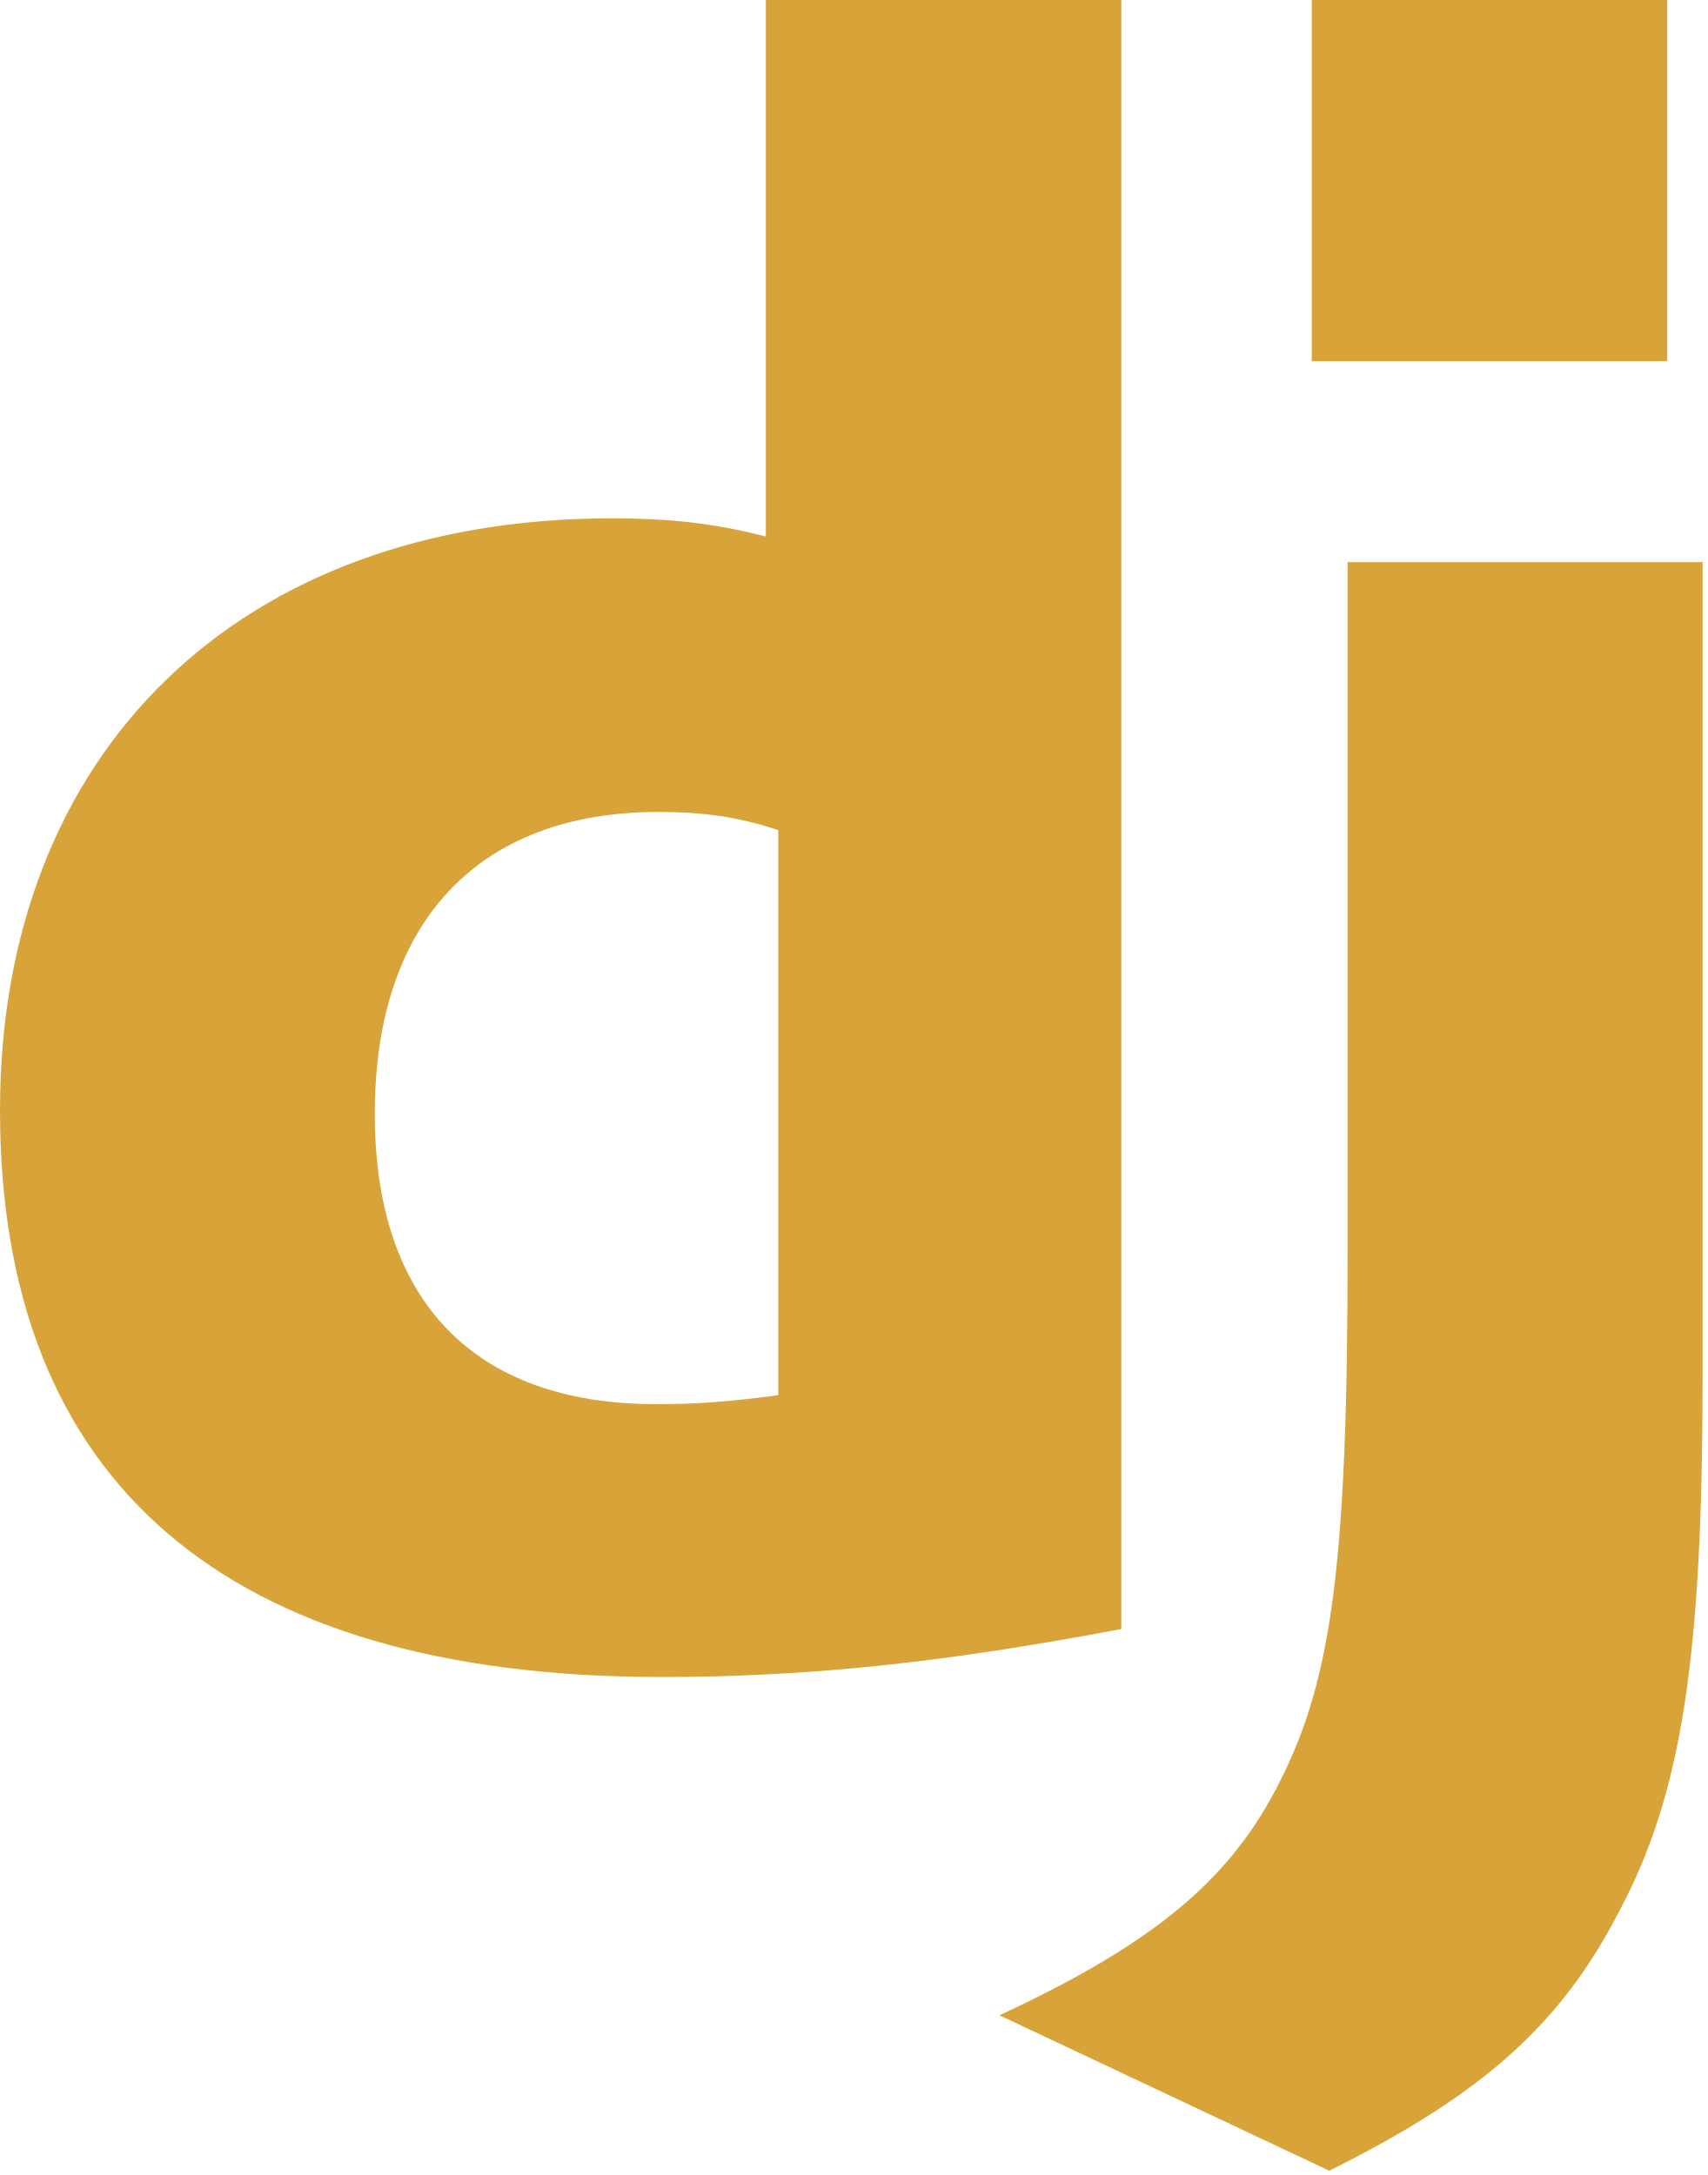
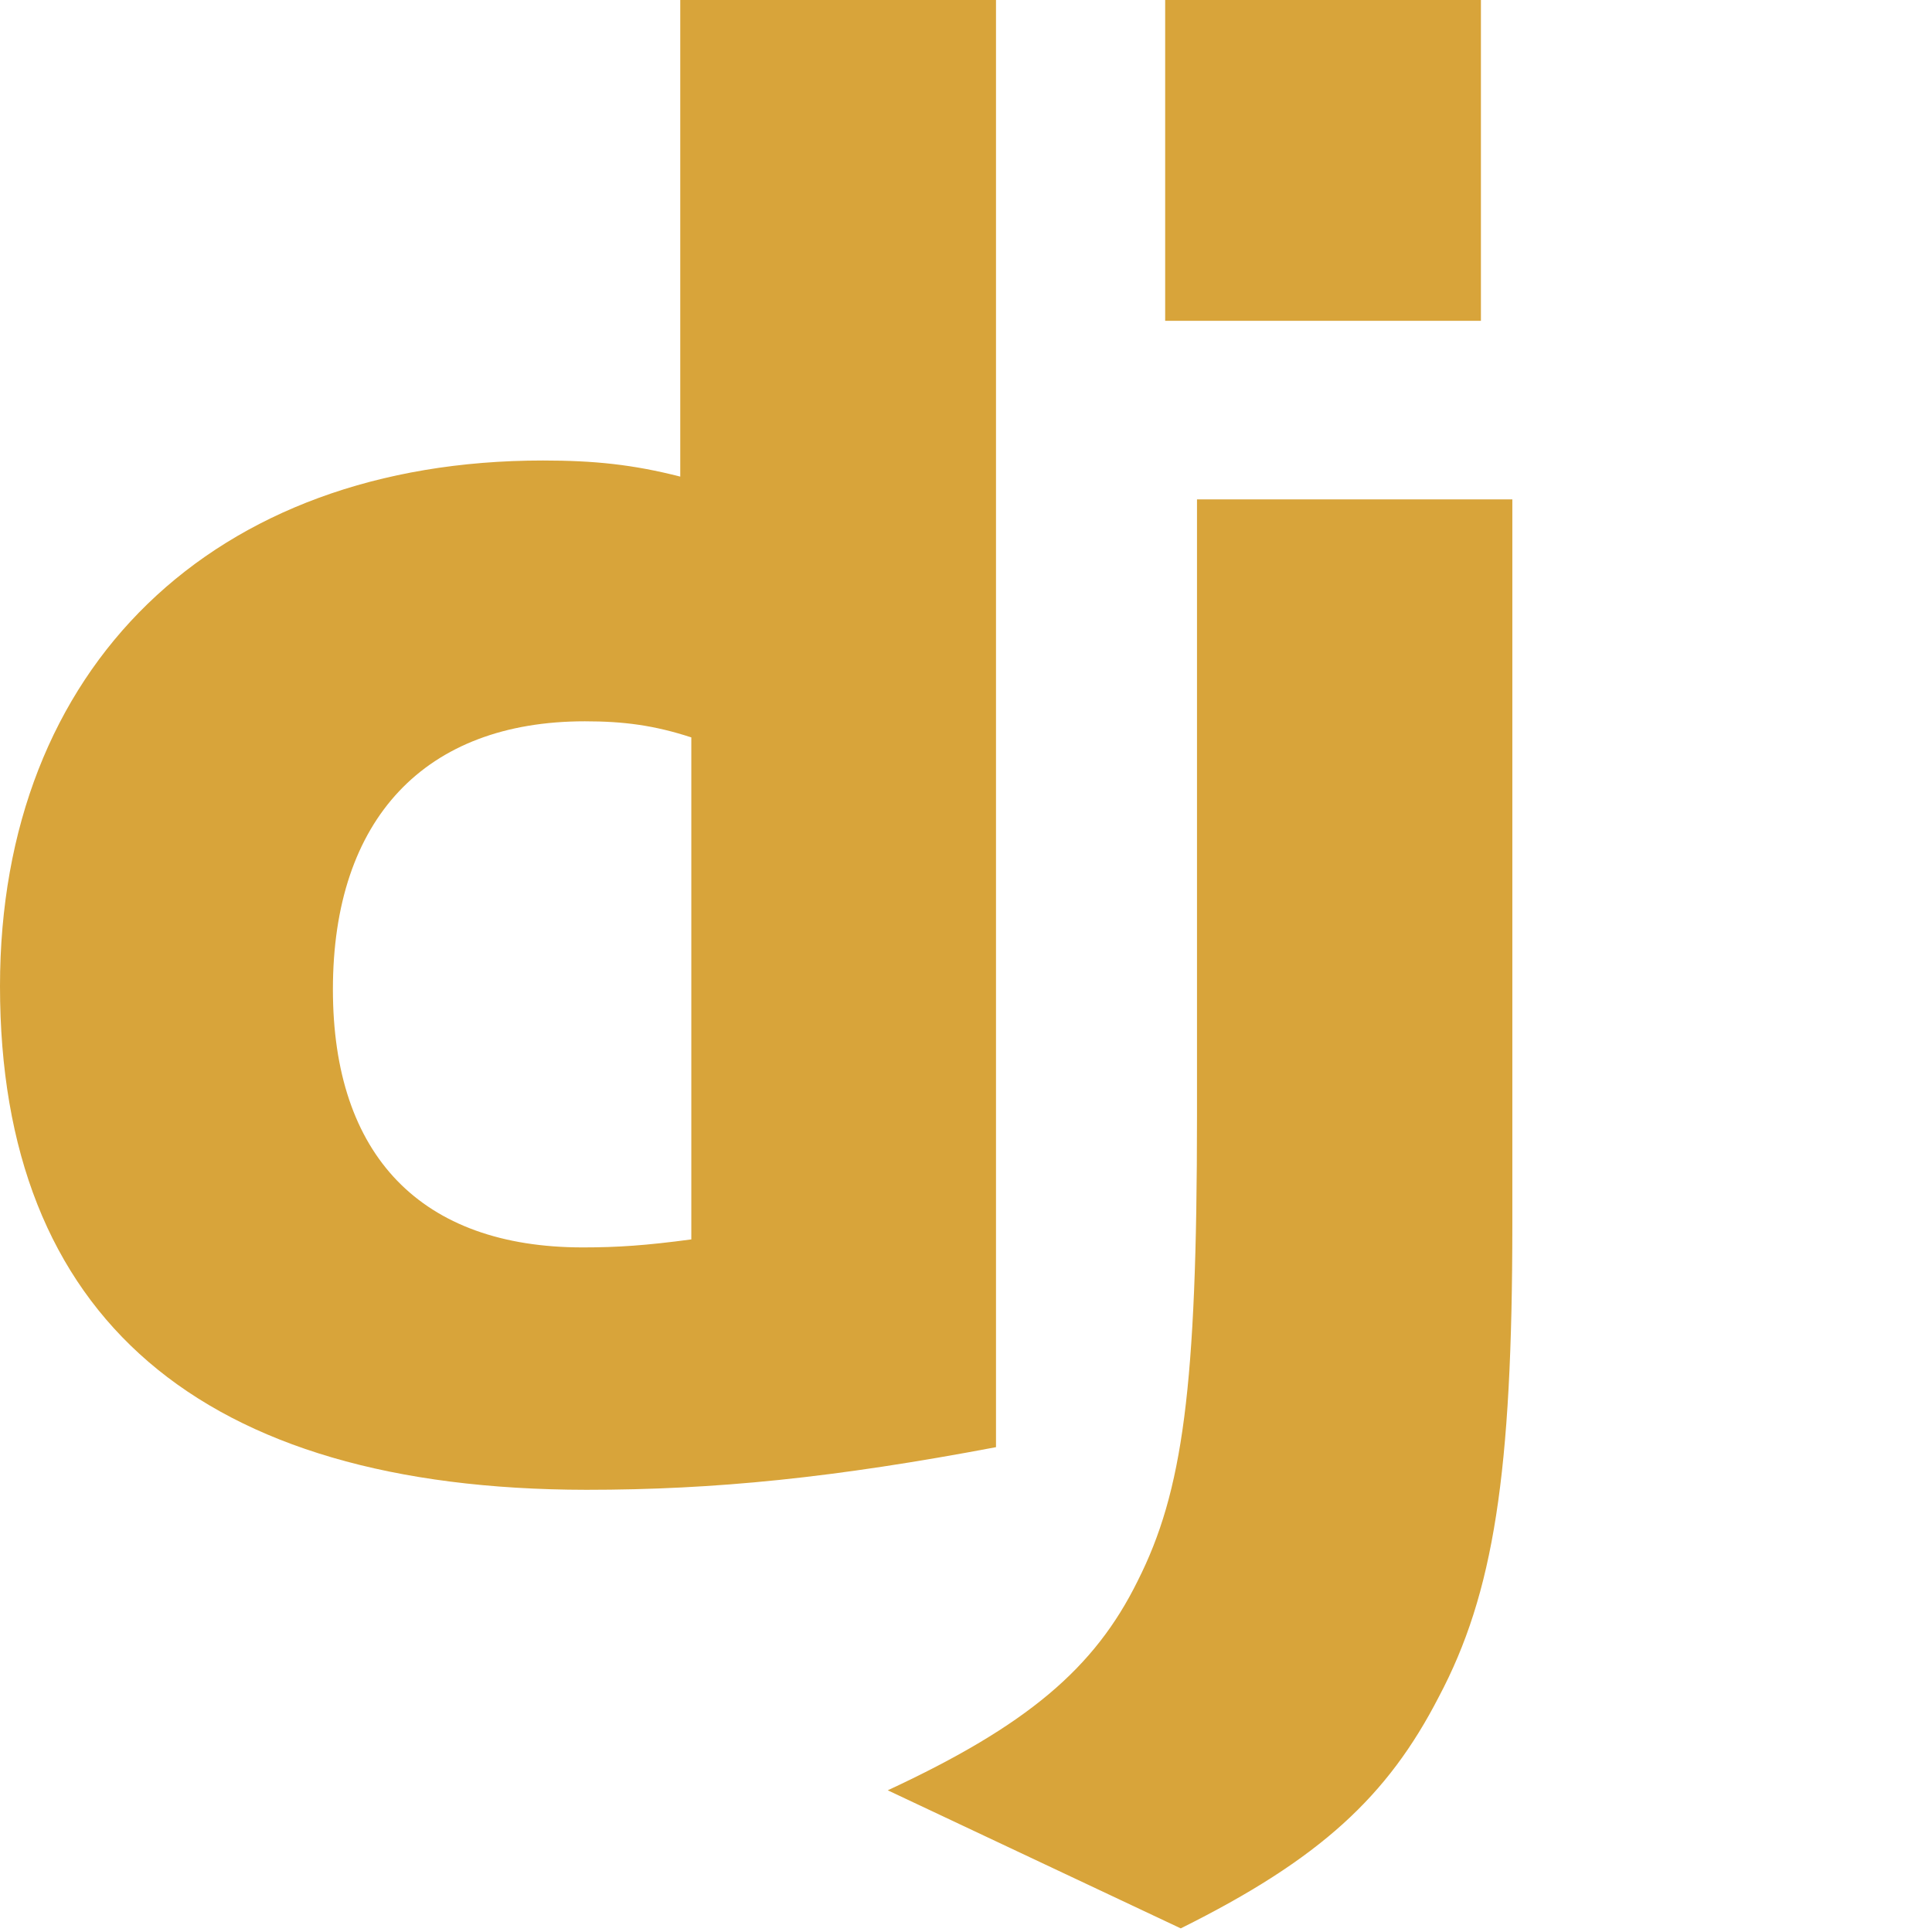
- <svg xmlns="http://www.w3.org/2000/svg" width="1963" height="2500" viewBox="0 0 256 326" preserveAspectRatio="xMinYMin meet">
+ <svg xmlns="http://www.w3.org/2000/svg" width="28" height="28" viewBox="0 0 256 326" preserveAspectRatio="xMinYMin meet">
  <g fill="#D8A43A">
    <path d="M114.784 0h53.278v244.191c-27.29 5.162-47.38 7.193-69.117 7.193C33.873 251.316 0 222.245 0 166.412c0-53.795 35.93-88.708 91.608-88.708 8.64 0 15.222.68 23.176 2.717V0zm1.867 124.427c-6.24-2.038-11.382-2.717-17.965-2.717-26.947 0-42.512 16.437-42.512 45.243 0 28.046 14.88 43.532 42.17 43.532 5.896 0 10.696-.332 18.307-1.351v-84.707z" />
    <path d="M255.187 84.26v122.263c0 42.105-3.154 62.353-12.411 79.81-8.64 16.783-20.022 27.366-43.541 39.055l-49.438-23.297c23.519-10.93 34.901-20.588 42.17-35.327 7.61-15.072 10.01-32.529 10.01-78.445V84.261h53.21zM196.608 0h53.278v54.135h-53.278V0z" />
  </g>
</svg>
